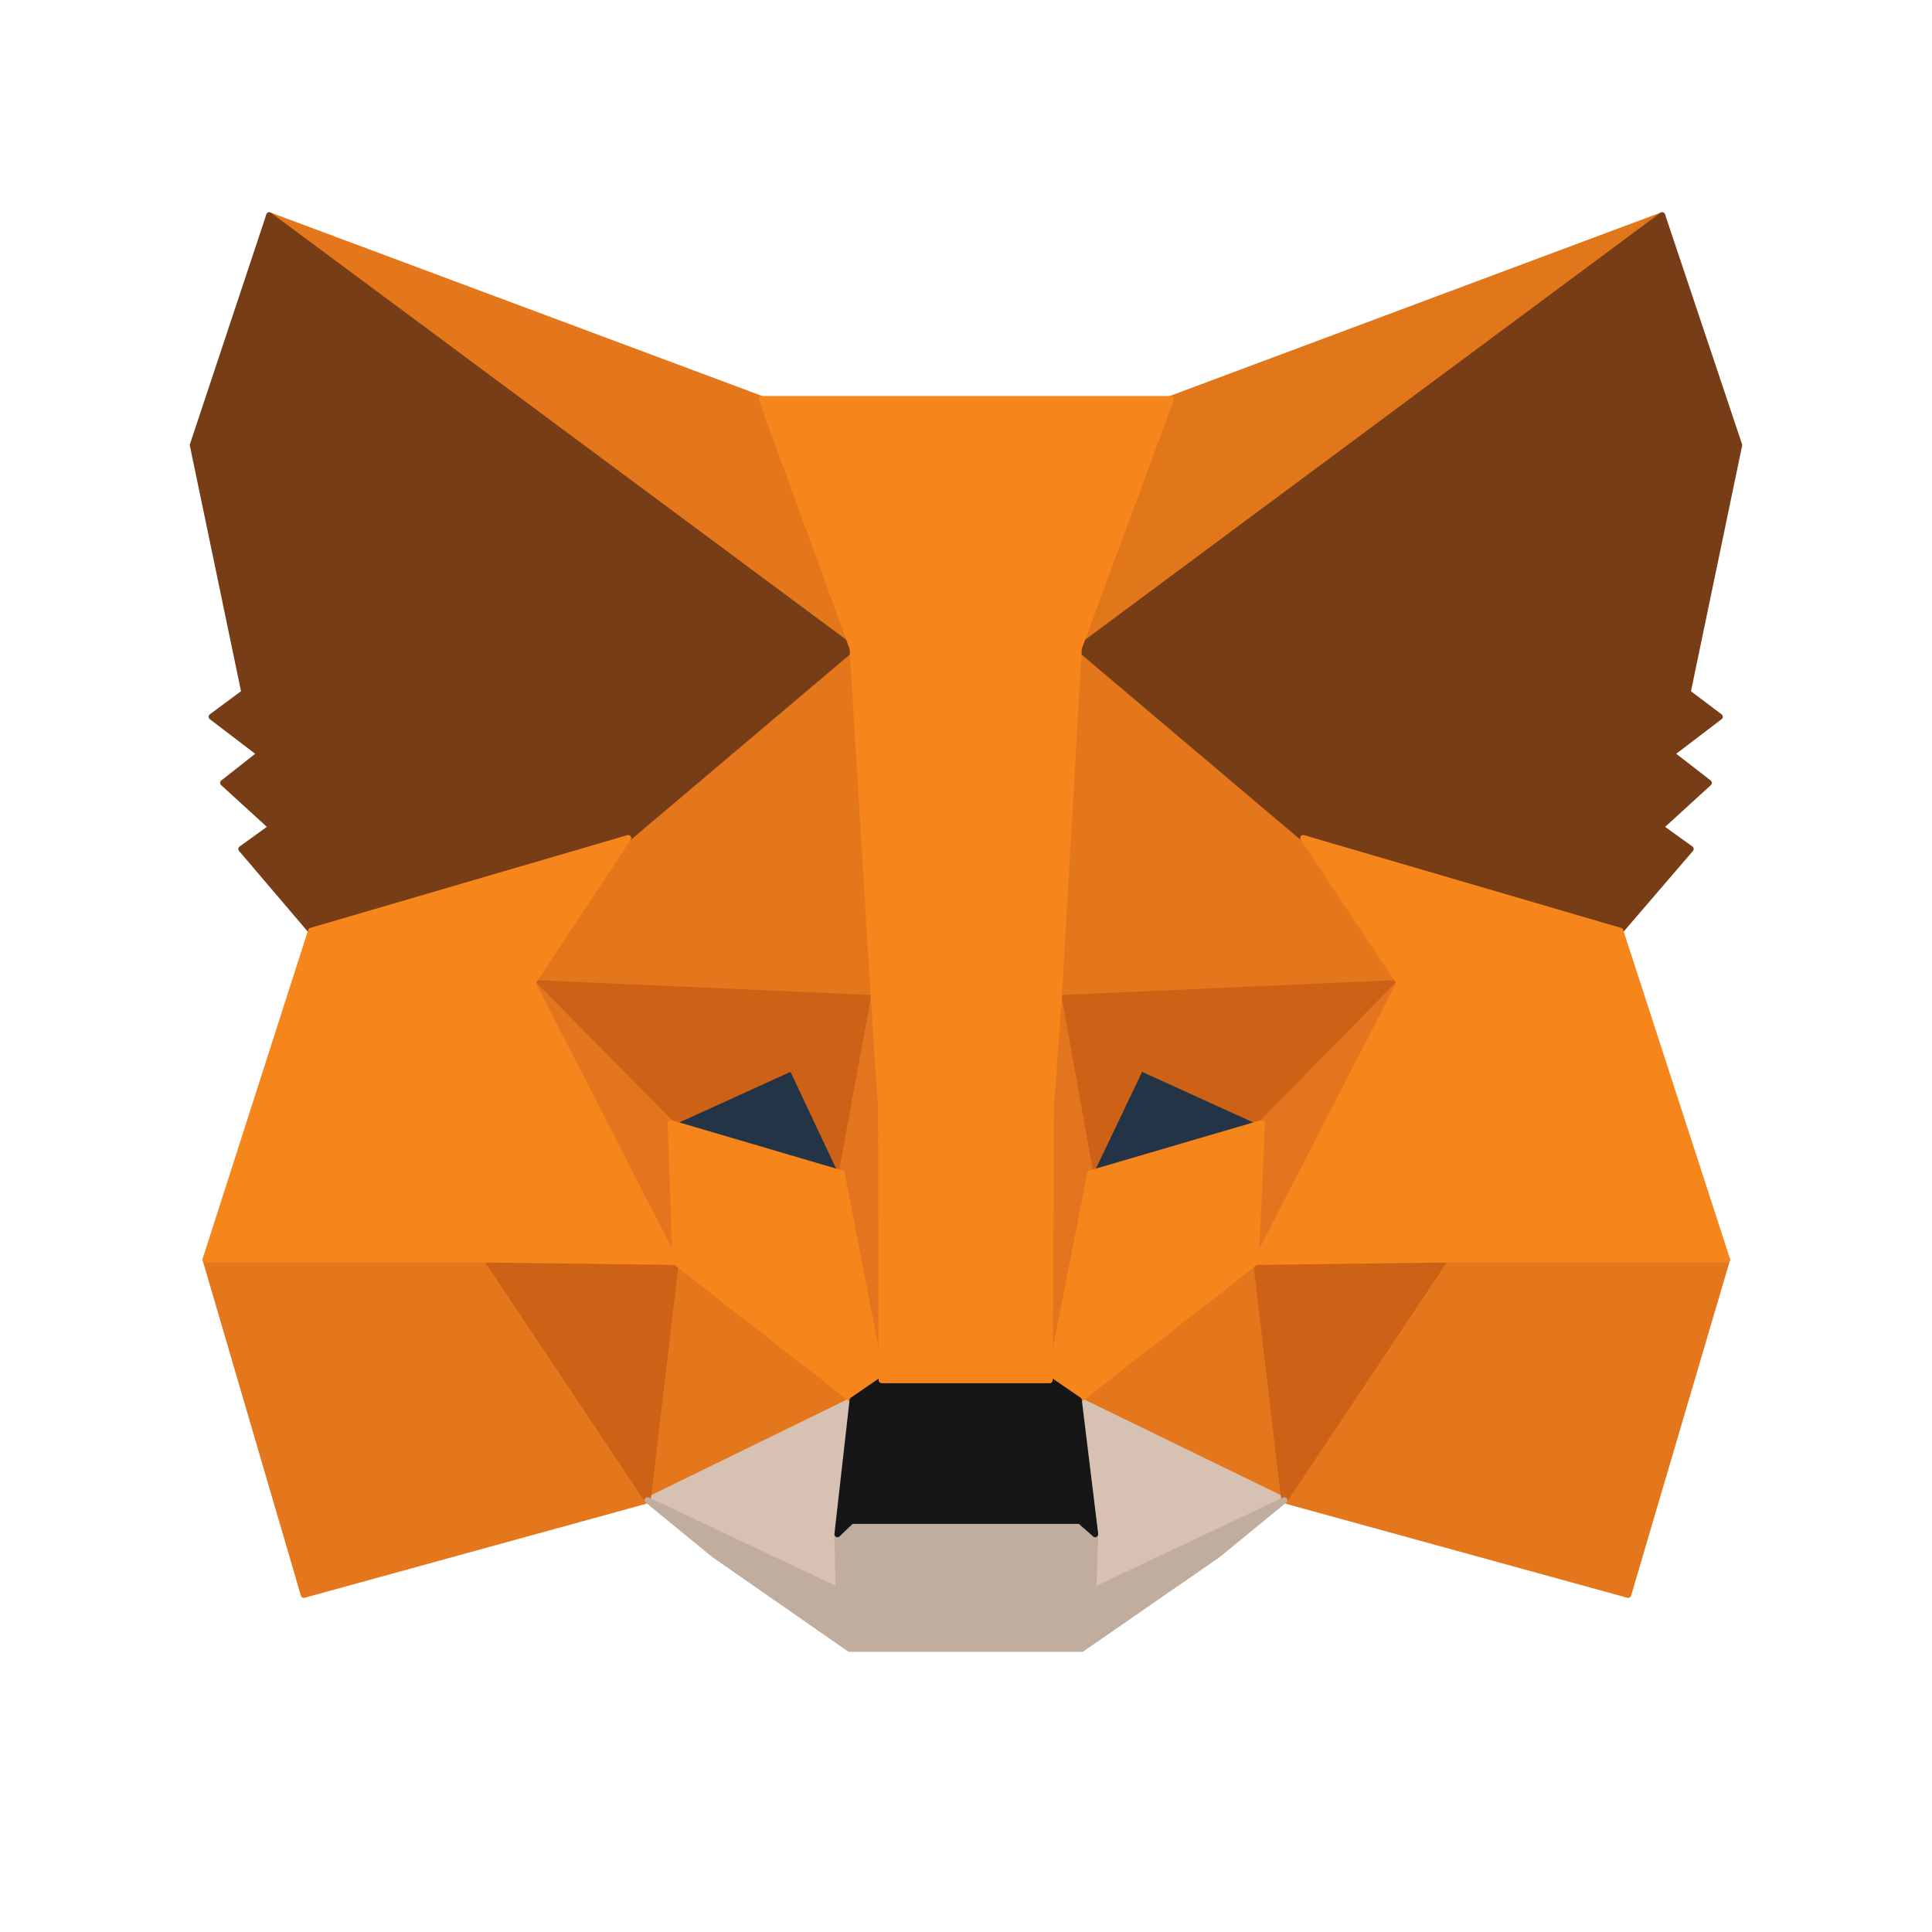
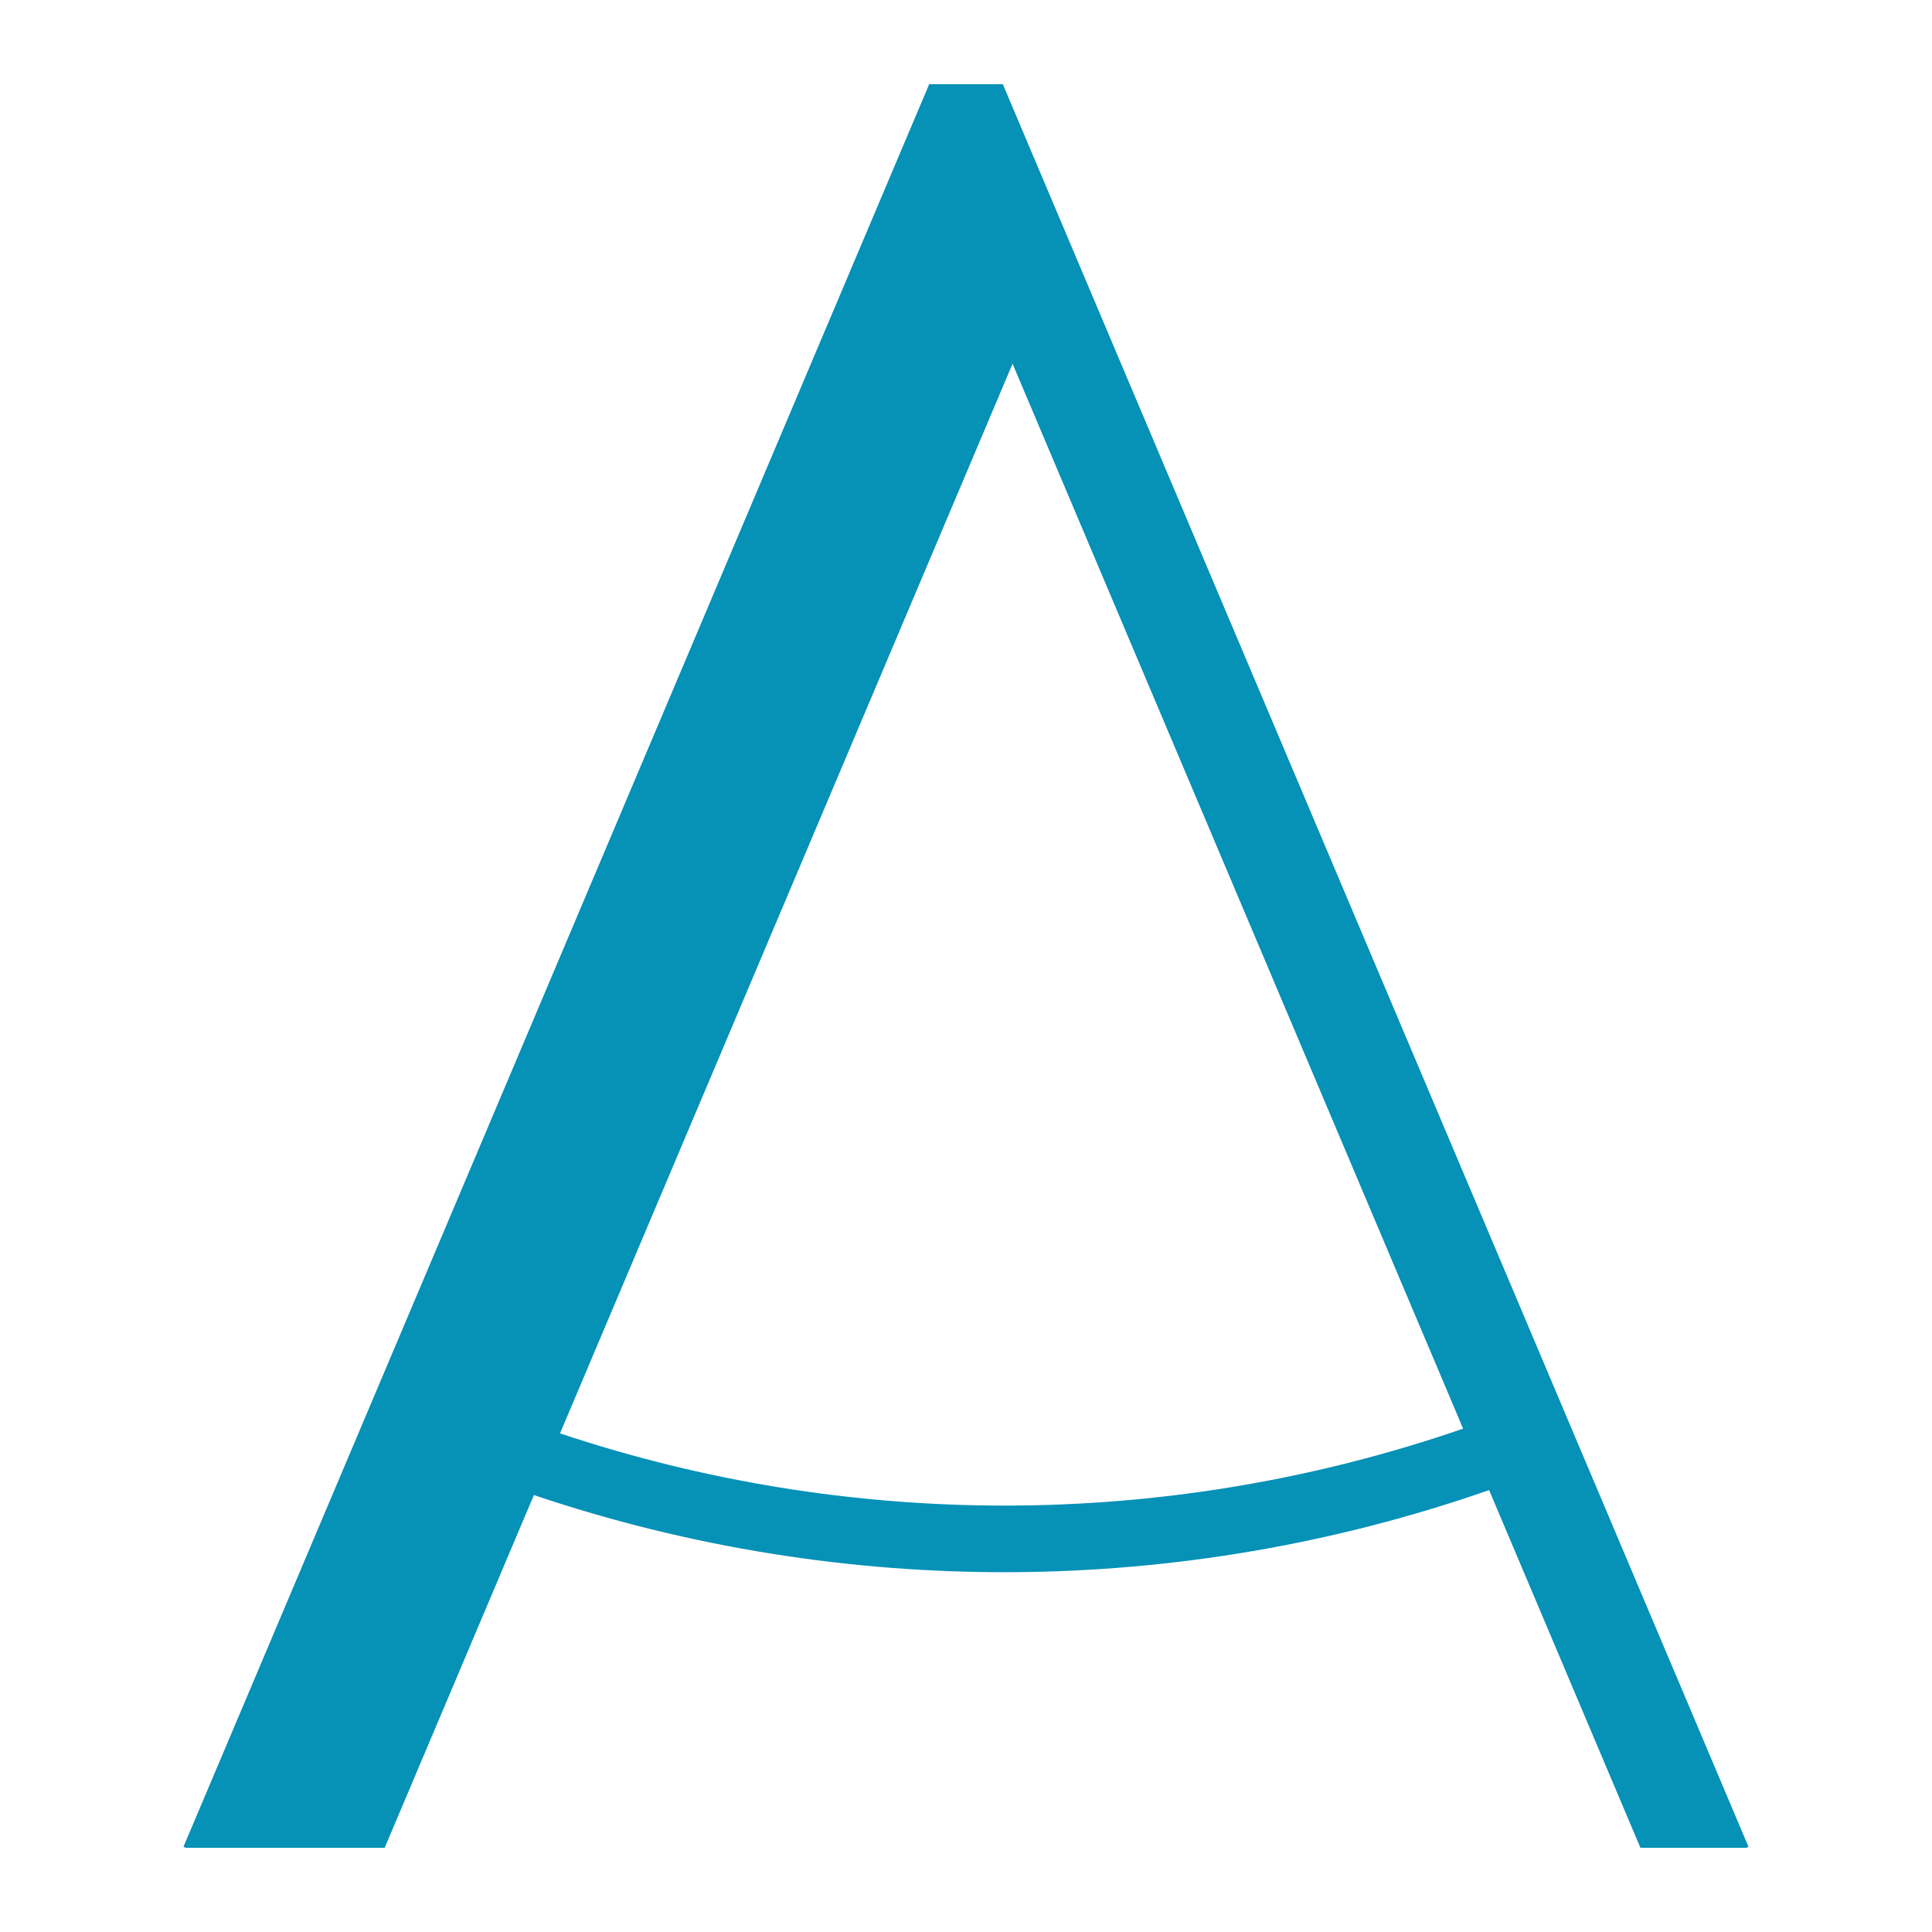
- <svg xmlns="http://www.w3.org/2000/svg" version="1.1" id="Layer_1" x="0px" y="0px" viewBox="0 0 318.6 318.6" style="enable-background:new 0 0 318.6 318.6;" xml:space="preserve">
-   <style type="text/css">
- 	.st0{fill:#E2761B;stroke:#E2761B;stroke-linecap:round;stroke-linejoin:round;}
- 	.st1{fill:#E4761B;stroke:#E4761B;stroke-linecap:round;stroke-linejoin:round;}
- 	.st2{fill:#D7C1B3;stroke:#D7C1B3;stroke-linecap:round;stroke-linejoin:round;}
- 	.st3{fill:#233447;stroke:#233447;stroke-linecap:round;stroke-linejoin:round;}
- 	.st4{fill:#CD6116;stroke:#CD6116;stroke-linecap:round;stroke-linejoin:round;}
- 	.st5{fill:#E4751F;stroke:#E4751F;stroke-linecap:round;stroke-linejoin:round;}
- 	.st6{fill:#F6851B;stroke:#F6851B;stroke-linecap:round;stroke-linejoin:round;}
- 	.st7{fill:#C0AD9E;stroke:#C0AD9E;stroke-linecap:round;stroke-linejoin:round;}
- 	.st8{fill:#161616;stroke:#161616;stroke-linecap:round;stroke-linejoin:round;}
- 	.st9{fill:#763D16;stroke:#763D16;stroke-linecap:round;stroke-linejoin:round;}
- </style>
-   <polygon class="st0" points="274.1,35.5 174.6,109.4 193,65.8 " />
-   <g>
-     <polygon class="st1" points="44.4,35.5 143.1,110.1 125.6,65.8  " />
-     <polygon class="st1" points="238.3,206.8 211.8,247.4 268.5,263 284.8,207.7  " />
-     <polygon class="st1" points="33.9,207.7 50.1,263 106.8,247.4 80.3,206.8  " />
-     <polygon class="st1" points="103.6,138.2 87.8,162.1 144.1,164.6 142.1,104.1  " />
-     <polygon class="st1" points="214.9,138.2 175.9,103.4 174.6,164.6 230.8,162.1  " />
-     <polygon class="st1" points="106.8,247.4 140.6,230.9 111.4,208.1  " />
-     <polygon class="st1" points="177.9,230.9 211.8,247.4 207.1,208.1  " />
-   </g>
-   <g>
-     <polygon class="st2" points="211.8,247.4 177.9,230.9 180.6,253 180.3,262.3  " />
-     <polygon class="st2" points="106.8,247.4 138.3,262.3 138.1,253 140.6,230.9  " />
-   </g>
-   <polygon class="st3" points="138.8,193.5 110.6,185.2 130.5,176.1 " />
-   <polygon class="st3" points="179.7,193.5 188,176.1 208,185.2 " />
-   <g>
-     <polygon class="st4" points="106.8,247.4 111.6,206.8 80.3,207.7  " />
-     <polygon class="st4" points="207,206.8 211.8,247.4 238.3,207.7  " />
-     <polygon class="st4" points="230.8,162.1 174.6,164.6 179.8,193.5 188.1,176.1 208.1,185.2  " />
-     <polygon class="st4" points="110.6,185.2 130.6,176.1 138.8,193.5 144.1,164.6 87.8,162.1  " />
-   </g>
-   <g>
-     <polygon class="st5" points="87.8,162.1 111.4,208.1 110.6,185.2  " />
-     <polygon class="st5" points="208.1,185.2 207.1,208.1 230.8,162.1  " />
-     <polygon class="st5" points="144.1,164.6 138.8,193.5 145.4,227.6 146.9,182.7  " />
-     <polygon class="st5" points="174.6,164.6 171.9,182.6 173.1,227.6 179.8,193.5  " />
-   </g>
-   <polygon class="st6" points="179.8,193.5 173.1,227.6 177.9,230.9 207.1,208.1 208.1,185.2 " />
-   <polygon class="st6" points="110.6,185.2 111.4,208.1 140.6,230.9 145.4,227.6 138.8,193.5 " />
-   <polygon class="st7" points="180.3,262.3 180.6,253 178.1,250.8 140.4,250.8 138.1,253 138.3,262.3 106.8,247.4 117.8,256.4   140.1,271.9 178.4,271.9 200.8,256.4 211.8,247.4 " />
-   <polygon class="st8" points="177.9,230.9 173.1,227.6 145.4,227.6 140.6,230.9 138.1,253 140.4,250.8 178.1,250.8 180.6,253 " />
-   <g>
-     <polygon class="st9" points="278.3,114.2 286.8,73.4 274.1,35.5 177.9,106.9 214.9,138.2 267.2,153.5 278.8,140 273.8,136.4    281.8,129.1 275.6,124.3 283.6,118.2  " />
-     <polygon class="st9" points="31.8,73.4 40.3,114.2 34.9,118.2 42.9,124.3 36.8,129.1 44.8,136.4 39.8,140 51.3,153.5 103.6,138.2    140.6,106.9 44.4,35.5  " />
-   </g>
-   <polygon class="st6" points="267.2,153.5 214.9,138.2 230.8,162.1 207.1,208.1 238.3,207.7 284.8,207.7 " />
-   <polygon class="st6" points="103.6,138.2 51.3,153.5 33.9,207.7 80.3,207.7 111.4,208.1 87.8,162.1 " />
-   <polygon class="st6" points="174.6,164.6 177.9,106.9 193.1,65.8 125.6,65.8 140.6,106.9 144.1,164.6 145.3,182.8 145.4,227.6   173.1,227.6 173.3,182.8 " />
+ <svg xmlns="http://www.w3.org/2000/svg" version="1.1" viewBox="0 0 58 58">
+   <path fill="#0691B7" d="M30.106,2.528h-2.211L5.507,55.444l0.067,0.028h5.974l4.48-10.589  c9.31,3.138,19.4,3.085,28.676-0.149l4.543,10.738h3.178l0.067-0.028  L30.106,2.528z M30.151,45.199c-4.534-0.001-9.038-0.733-13.339-2.168l13.586-32.112  l13.526,31.97C39.493,44.418,34.838,45.199,30.151,45.199z" />
</svg>
